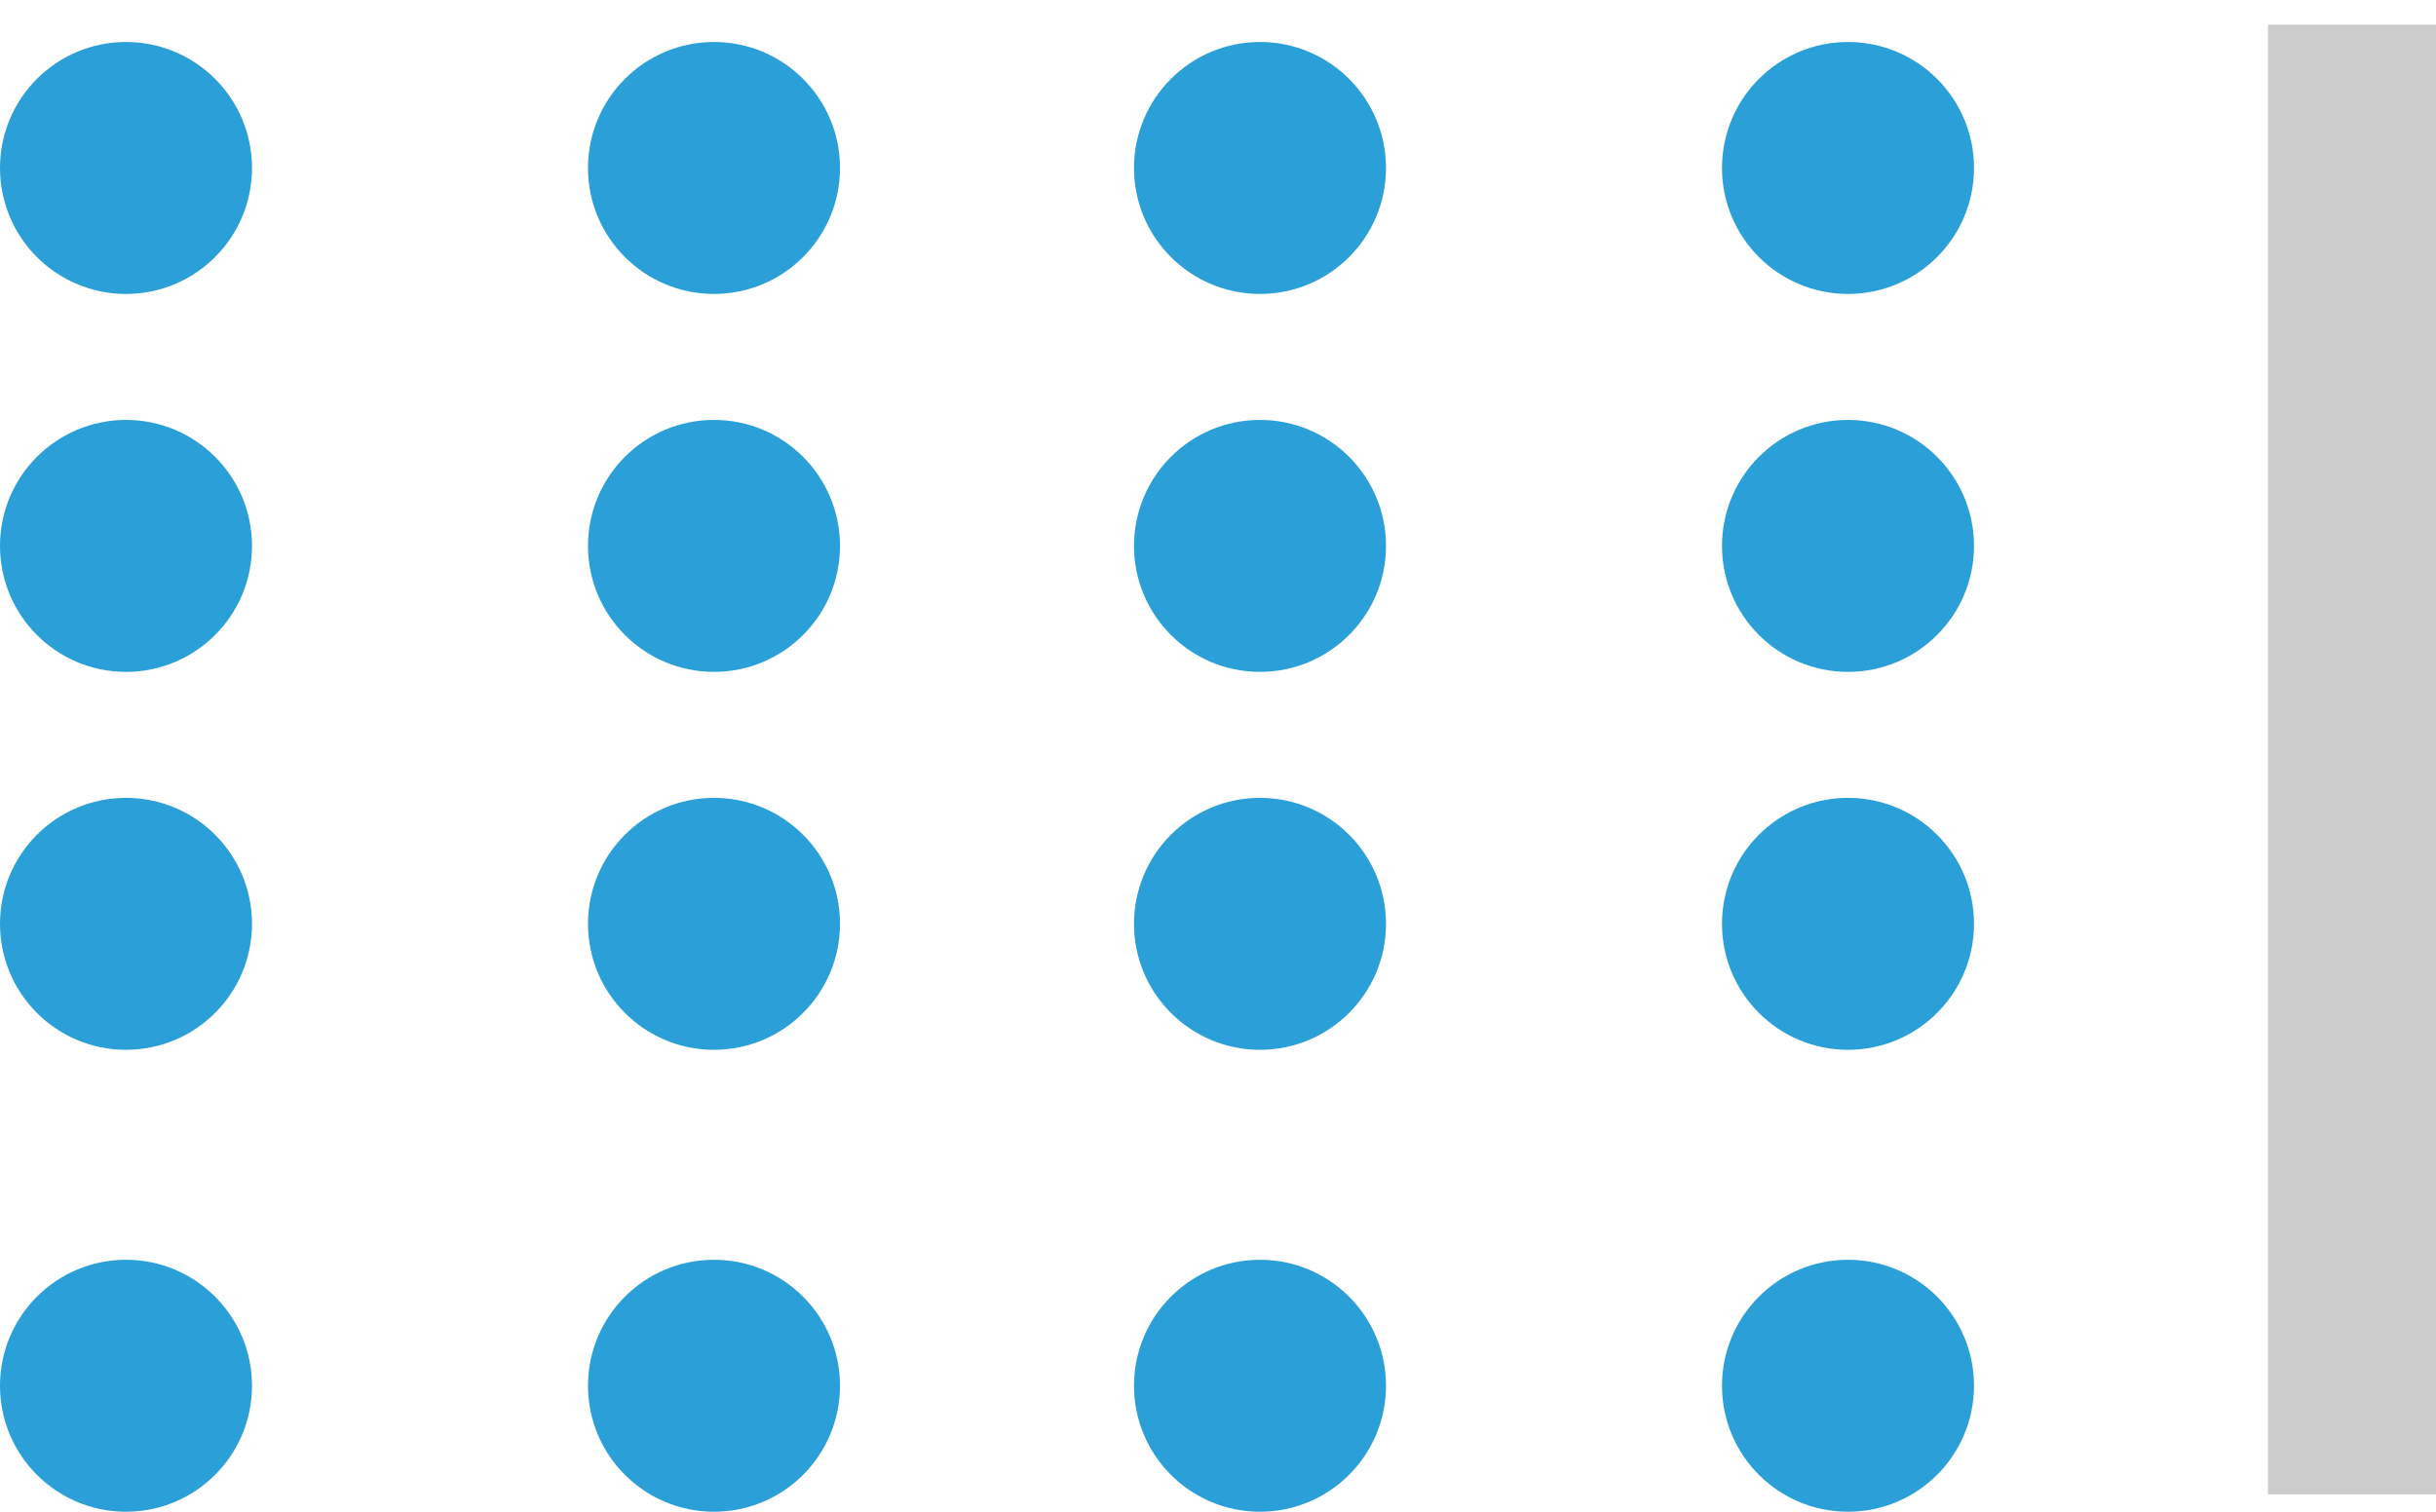
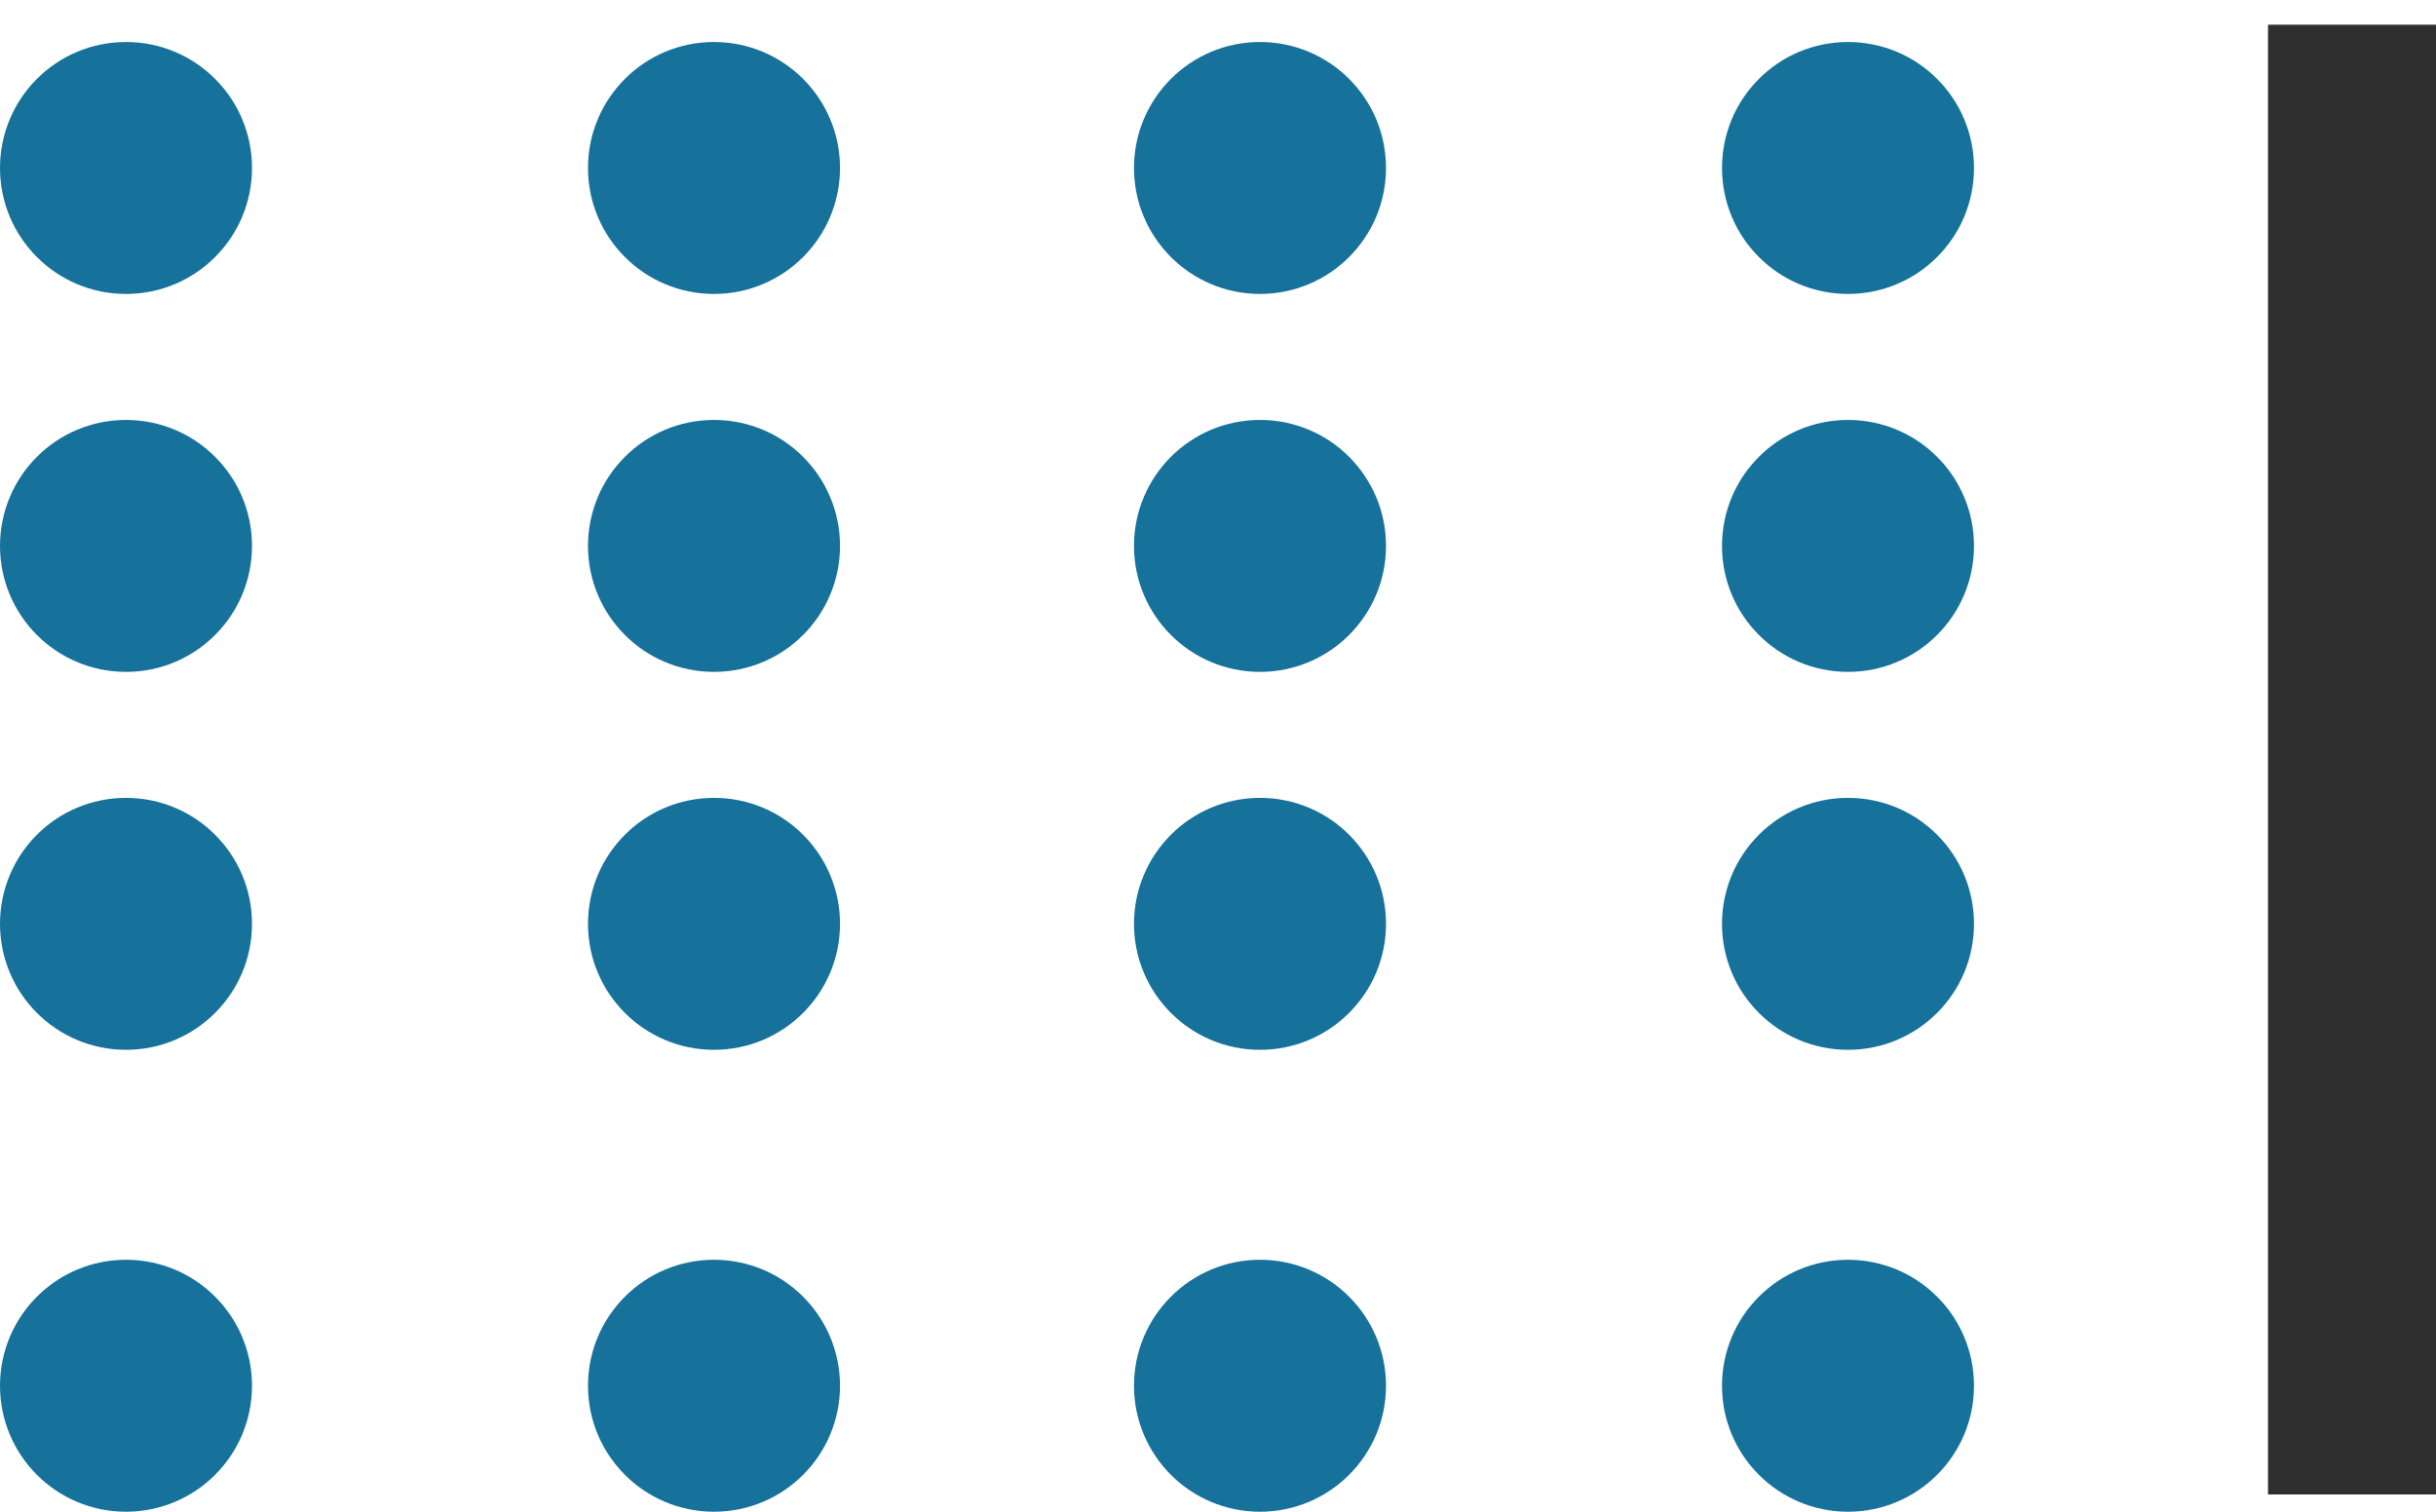
<svg xmlns="http://www.w3.org/2000/svg" width="58px" height="36px" viewBox="0 0 58 36" version="1.1">
  <g id="Page-1" stroke="none" stroke-width="1" fill="none" fill-rule="evenodd">
    <g id="Artboard" transform="translate(-483, -462)">
      <g id="Group-3" transform="translate(483, 462)">
-         <g transform="translate(41, 1)" fill="#2A9FD8" fill-rule="nonzero" id="Oval">
+         <g transform="translate(41, 1)" fill="#16719B" fill-rule="nonzero" id="Oval">
          <circle cx="3" cy="3" r="3" />
          <circle cx="3" cy="12" r="3" />
          <circle cx="3" cy="21" r="3" />
          <circle cx="3" cy="32" r="3" />
        </g>
-         <g id="Group-3-2" transform="translate(27, 1)" fill="#2A9FD8" fill-rule="nonzero">
+         <g id="Group-3-2" transform="translate(27, 1)" fill="#16719B" fill-rule="nonzero">
          <g id="Group-3" transform="translate(-0, 0)">
            <circle id="Oval" cx="3" cy="3" r="3" />
            <circle id="Oval" cx="3" cy="12" r="3" />
            <circle id="Oval" cx="3" cy="21" r="3" />
            <circle id="Oval" cx="3" cy="32" r="3" />
          </g>
        </g>
-         <g id="Group-2" transform="translate(14, 1)" fill="#2A9FD8" fill-rule="nonzero">
+         <g id="Group-2" transform="translate(14, 1)" fill="#16719B" fill-rule="nonzero">
          <circle id="Oval" cx="3" cy="3" r="3" />
          <circle id="Oval" cx="3" cy="12" r="3" />
          <circle id="Oval" cx="3" cy="21" r="3" />
          <circle id="Oval" cx="3" cy="32" r="3" />
        </g>
-         <g id="Group" transform="translate(0, 1)" fill="#2A9FD8" fill-rule="nonzero">
+         <g id="Group" transform="translate(0, 1)" fill="#16719B" fill-rule="nonzero">
          <circle id="Oval" cx="3" cy="3" r="3" />
          <circle id="Oval" cx="3" cy="12" r="3" />
          <circle id="Oval" cx="3" cy="21" r="3" />
          <circle id="Oval" cx="3" cy="32" r="3" />
        </g>
-         <rect id="Rectangle" fill="#CCCCCC" transform="translate(56, 18.08824) rotate(-270) translate(-56, -18.08824) " x="38.5" y="16.088" width="35" height="4" />
+         <rect id="Rectangle" fill="#2f2f2f" transform="translate(56, 18.08824) rotate(-270) translate(-56, -18.08824) " x="38.5" y="16.088" width="35" height="4" />
      </g>
    </g>
  </g>
</svg>
